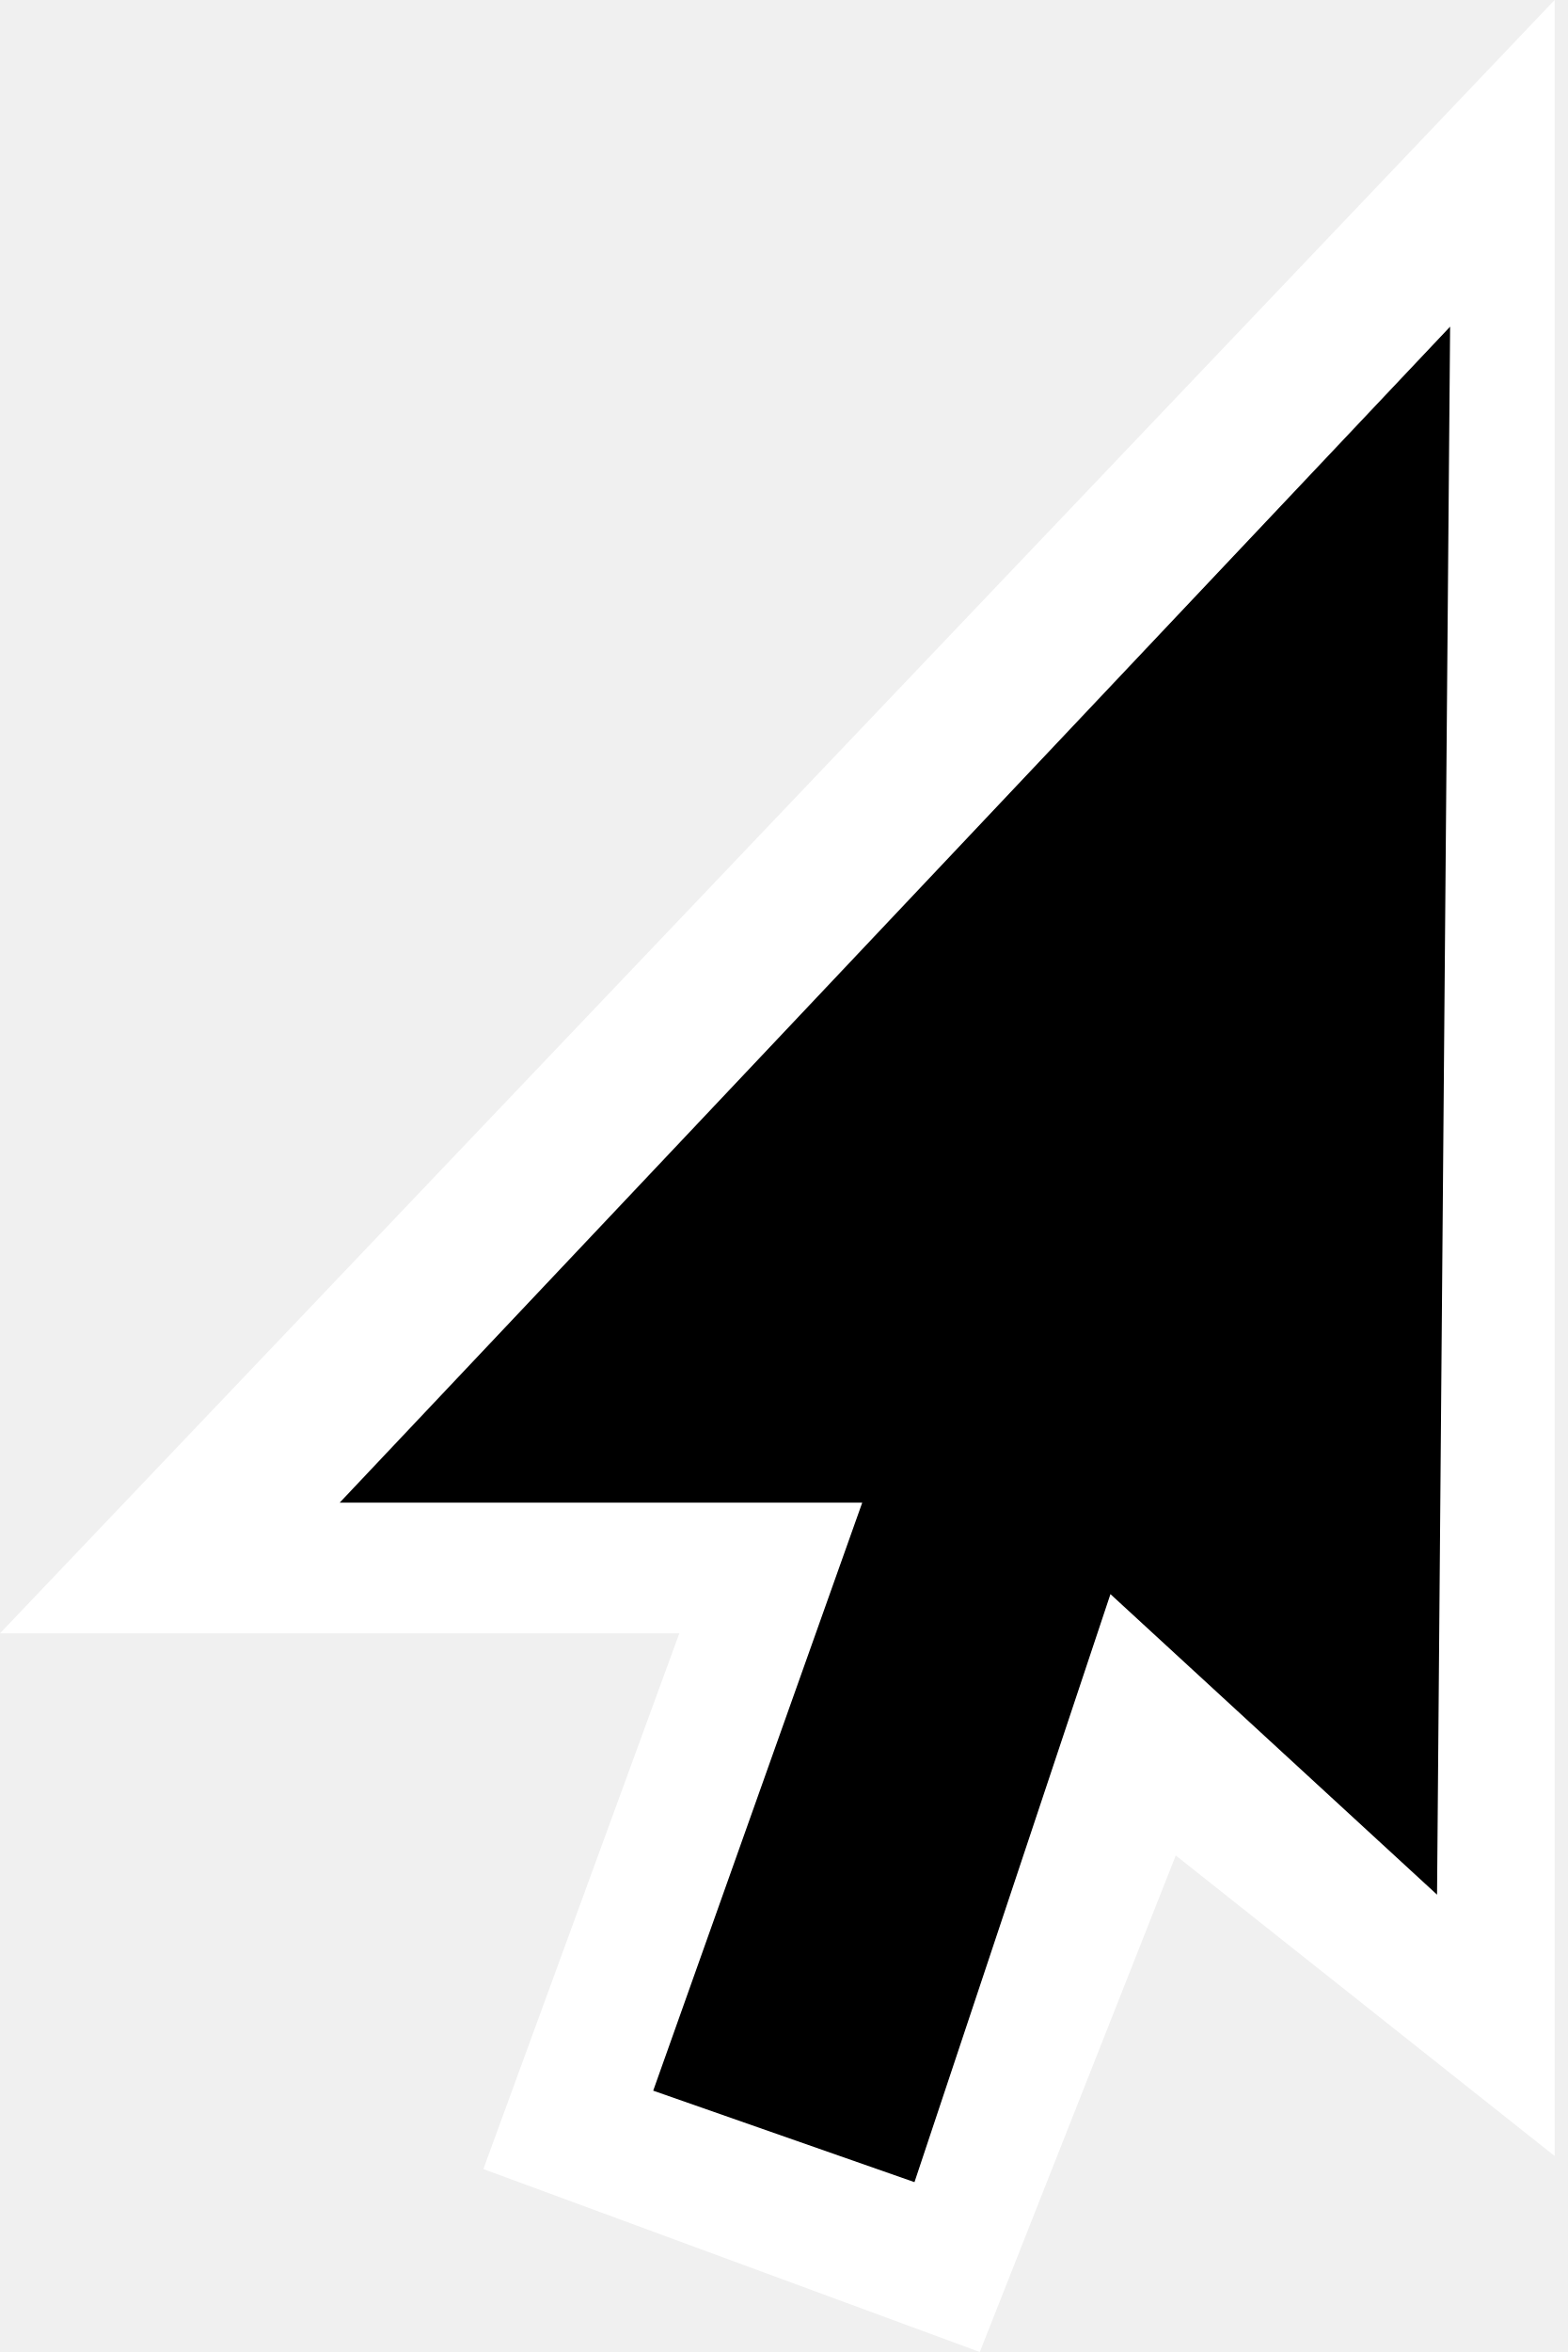
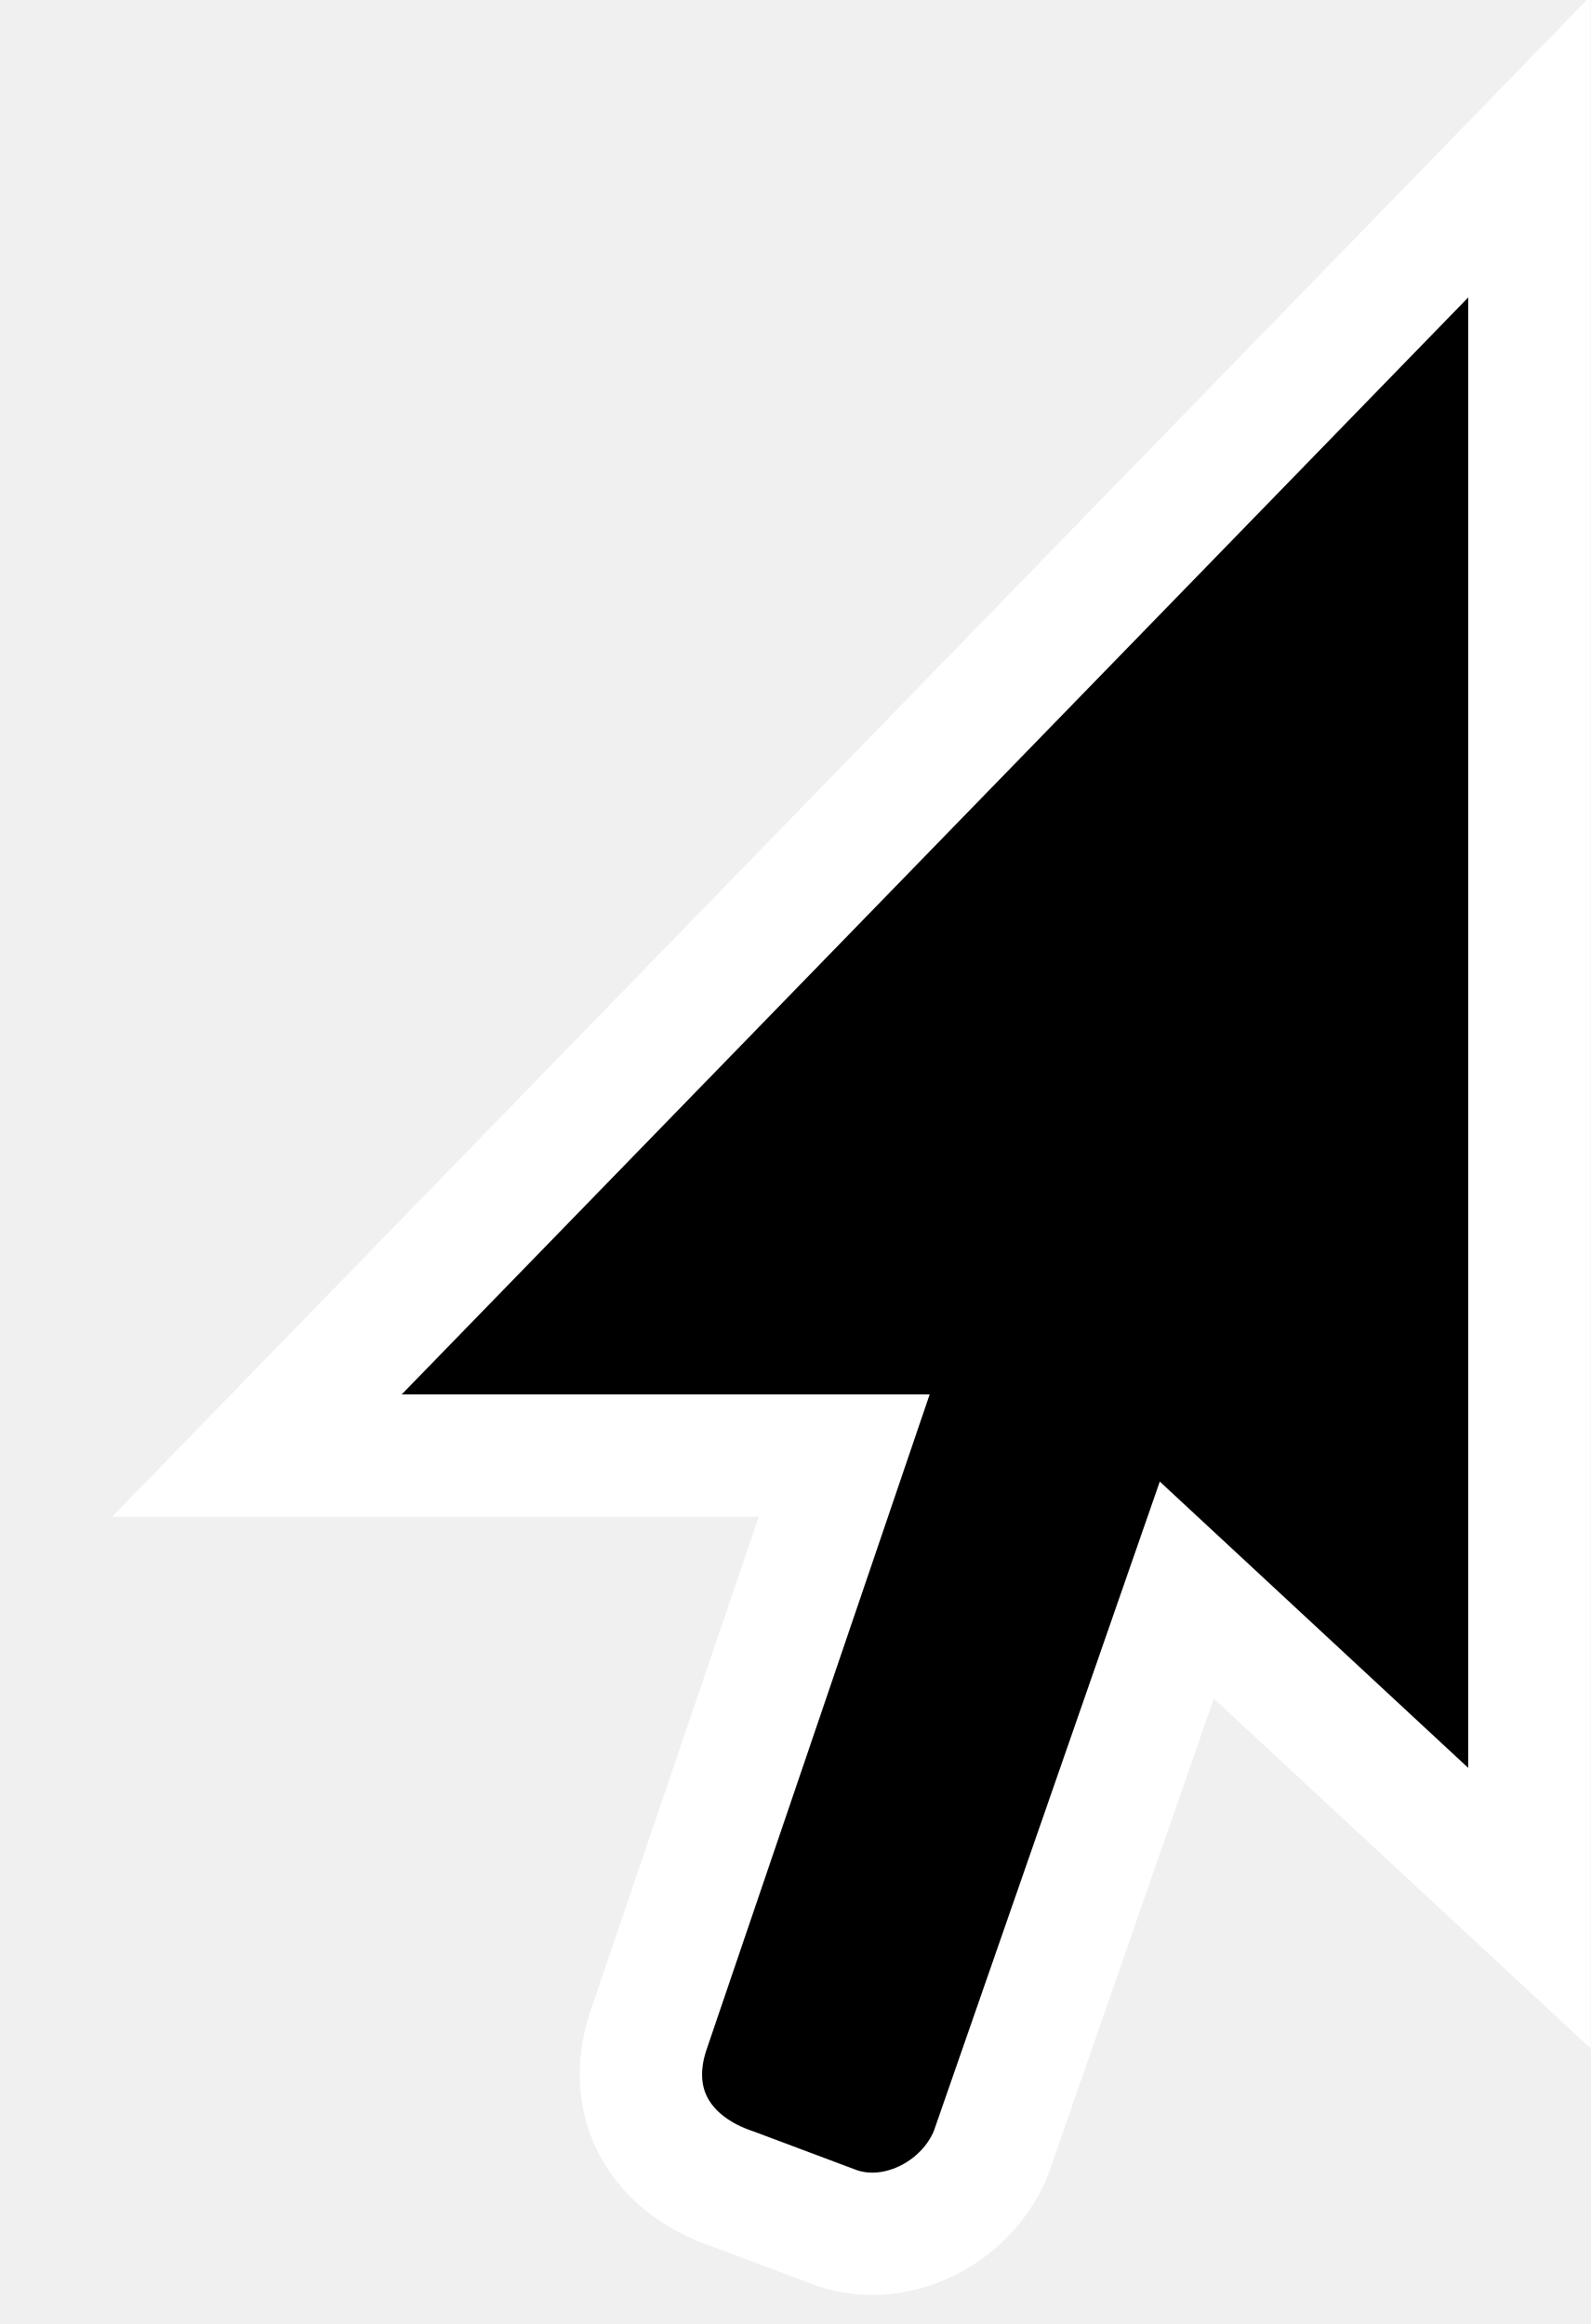
- <svg xmlns="http://www.w3.org/2000/svg" width="12" height="18" viewBox="0 0 12 18">
-   <style>.st0{fill:#fff}</style>
-   <path d="M4.3 16.5l1.6-4.6H1.1L11.5 1.2v14.4L8.7 13l-1.6 4.5z" />
-   <path class="st0" d="M11 14.5l-2.5-2.3L7 16.7 5 16l1.6-4.5h-4l8.5-9M0 12.5h5.2l-1.5 4.1L7.5 18 9 14.2l2.9 2.3V0L0 12.5z" />
+ <svg xmlns="http://www.w3.org/2000/svg" version="1.1" id="Layer_1" viewBox="0 0 13 19" style="enable-background:new 0 0 13 19;" width="13" height="19">
+   <style type="text/css">.st0{stroke:#FFFFFF;stroke-miterlimit:10;}</style>
+   <path class="st0" d="M5.3,16.6l1.6-4.7H2.1L12.5,1.2v14.4L9.7,13l-1.6,4.6c-0.2,0.5-0.8,0.8-1.3,0.6L6,17.9 C5.4,17.7,5.1,17.2,5.3,16.6z" />
</svg>
